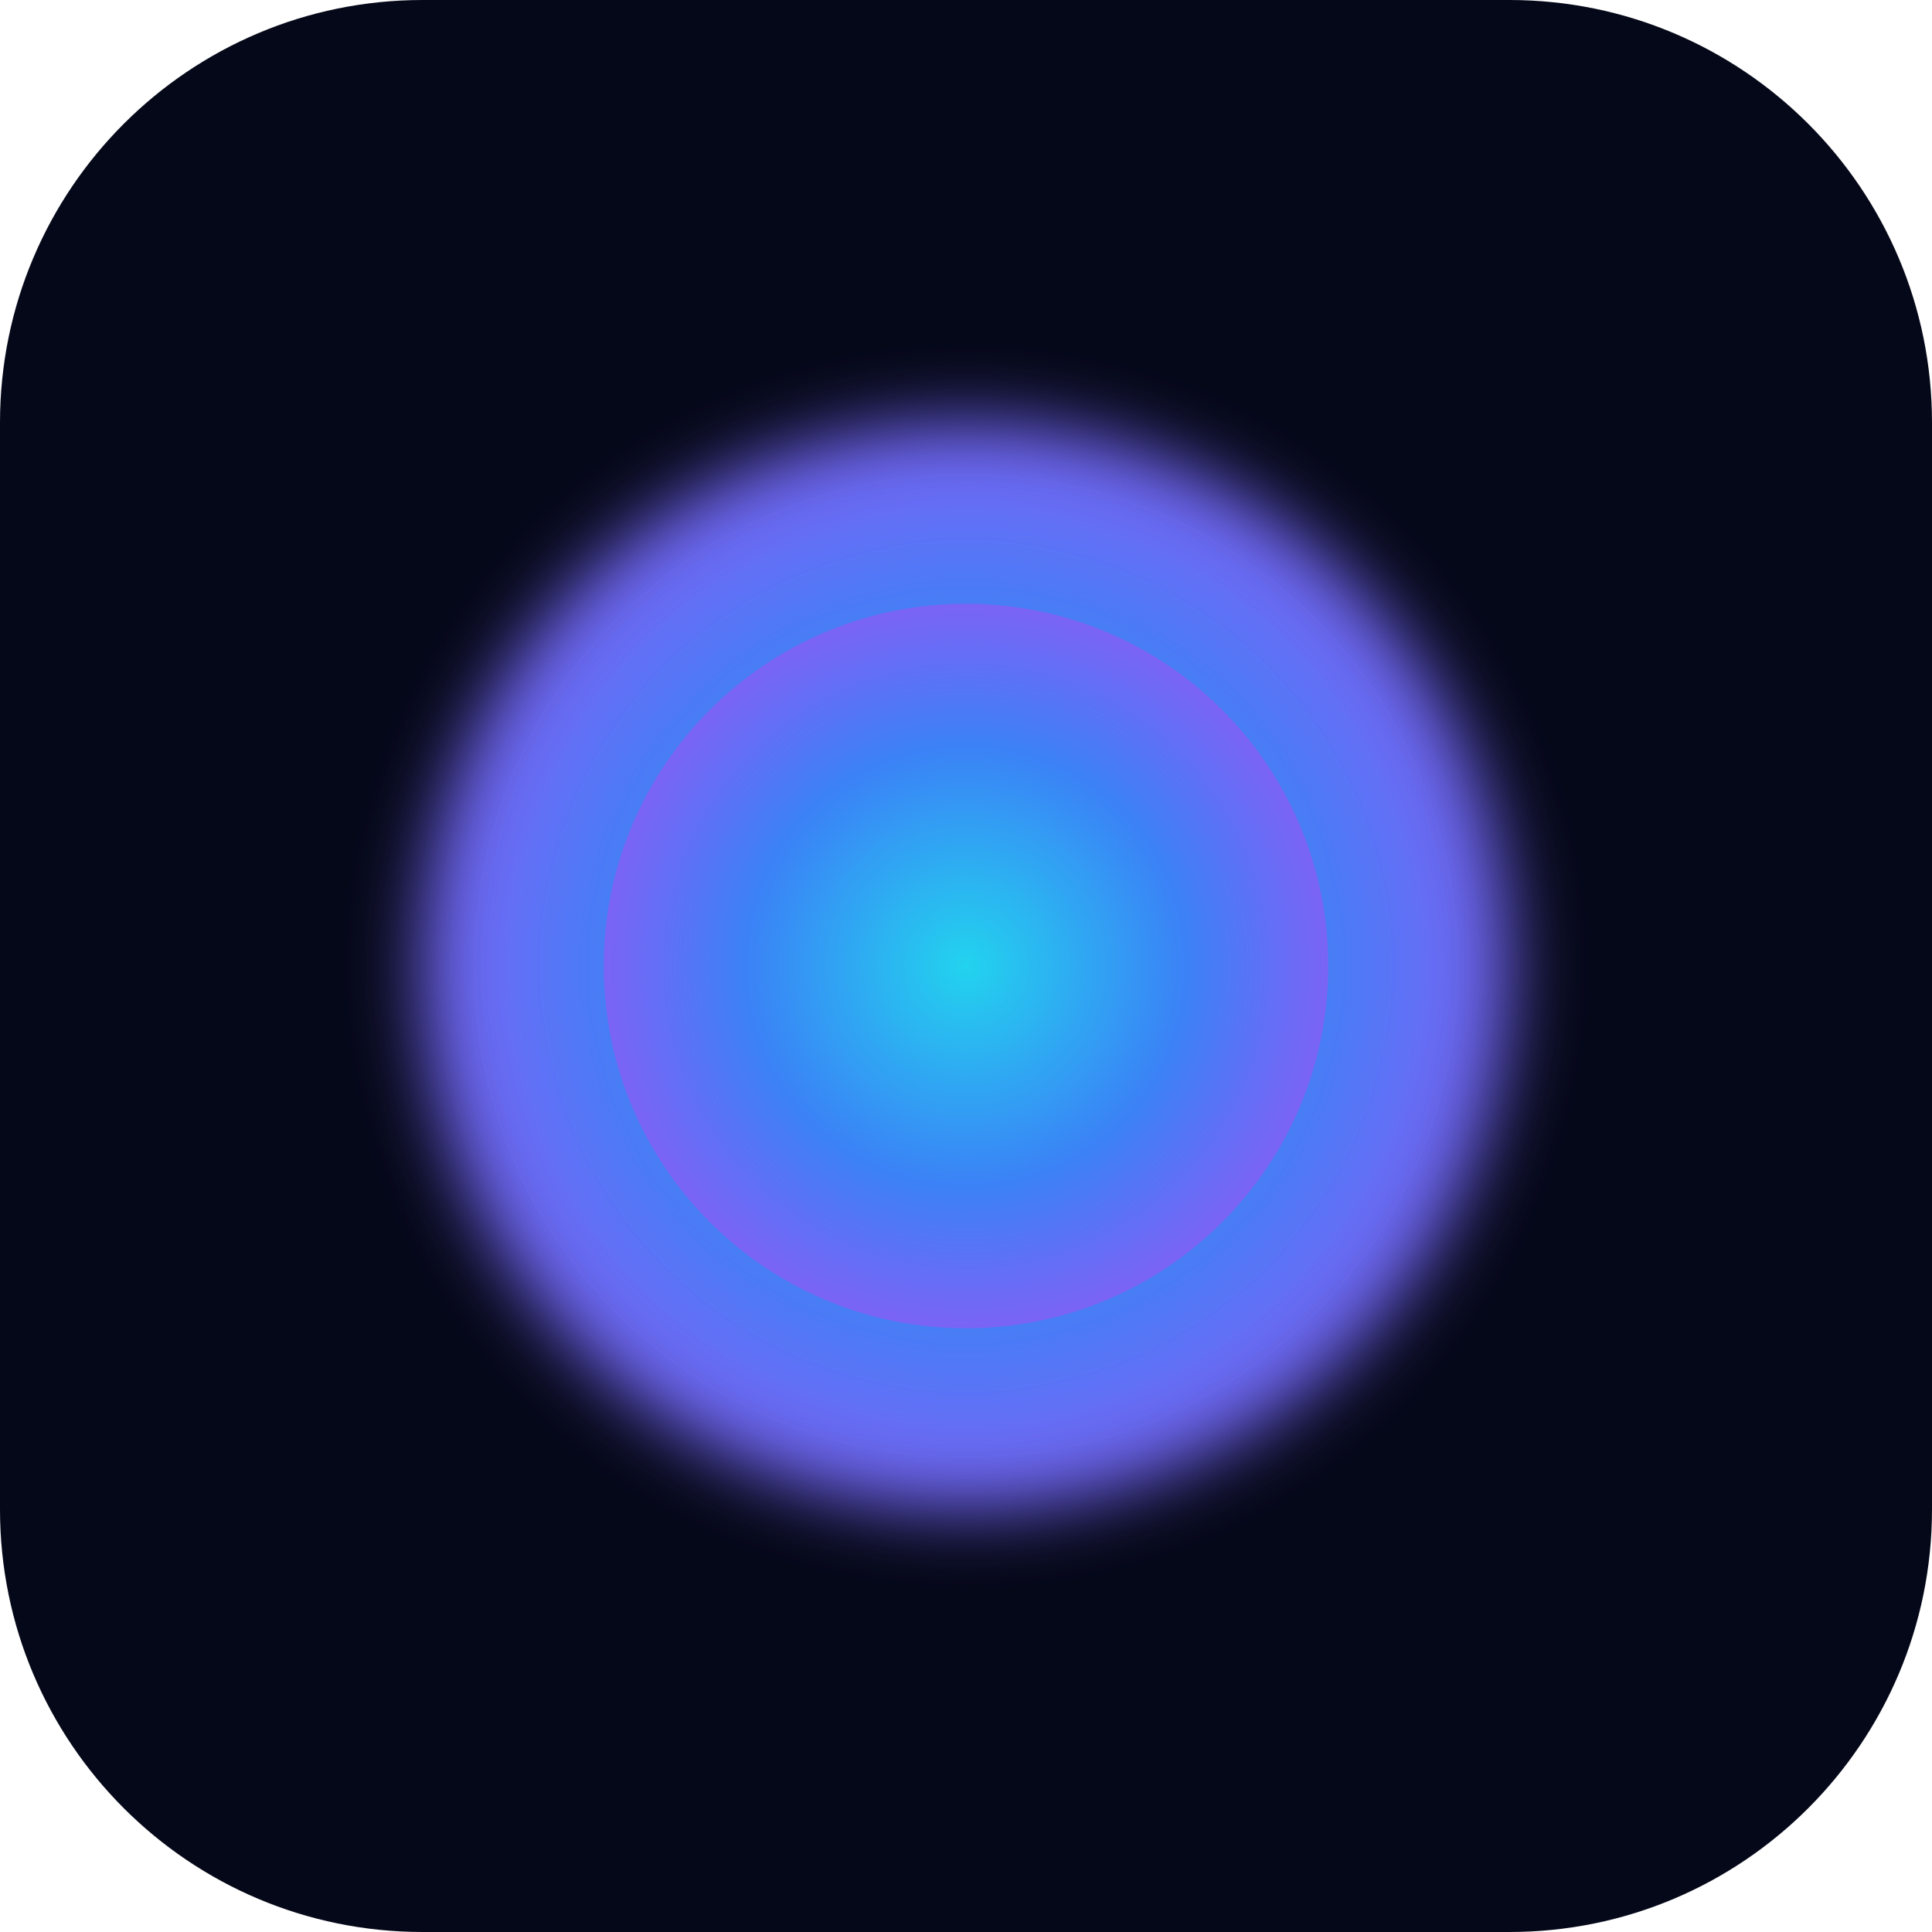
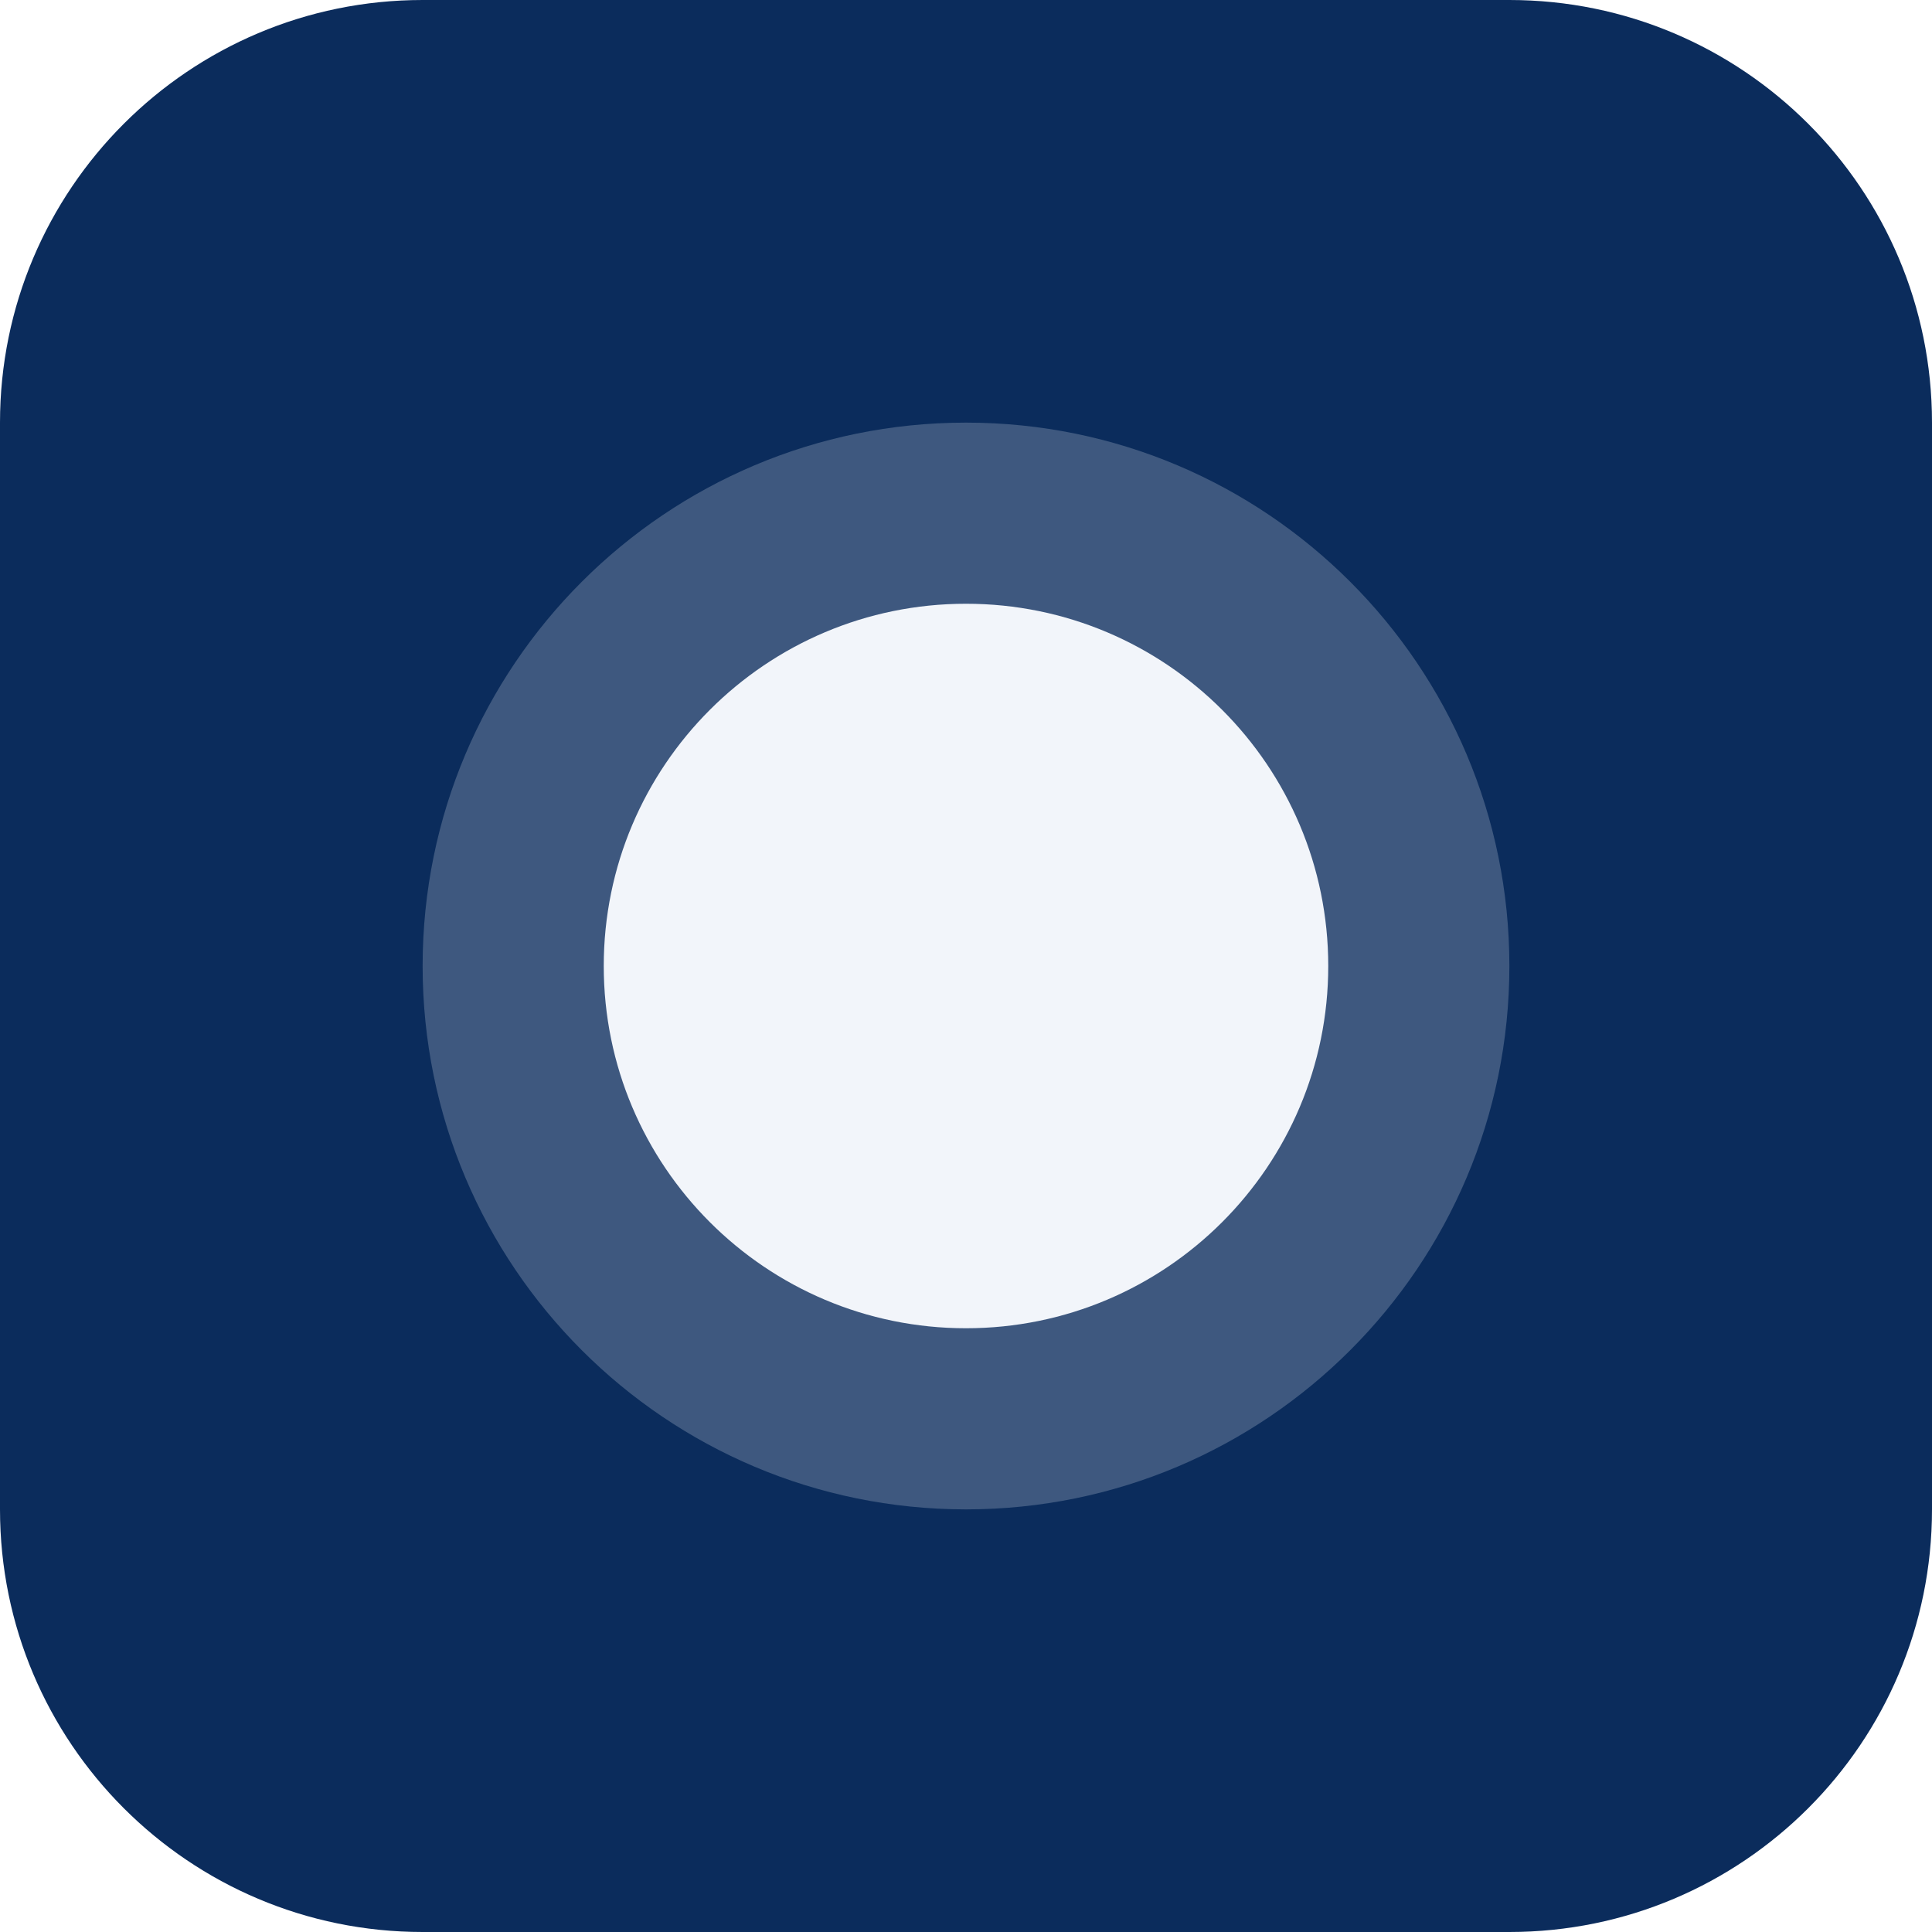
<svg xmlns="http://www.w3.org/2000/svg" viewBox="0 0 32 32">
-   <defs>
-     <radialGradient id="g" cx="50%" cy="50%" r="55%">
-       <stop offset="0%" stop-color="#22D3EE" />
-       <stop offset="55%" stop-color="#3B82F6" />
-       <stop offset="100%" stop-color="#8B5CF6" />
-     </radialGradient>
-     <filter id="b" x="-20%" y="-20%" width="140%" height="140%">
-       <feGaussianBlur stdDeviation="0.6" />
-     </filter>
-   </defs>
-   <rect width="32" height="32" rx="7" fill="#050818" />
-   <circle cx="16" cy="16" r="9" fill="url(#g)" filter="url(#b)" />
-   <circle cx="16" cy="16" r="6" fill="url(#g)" />
+   <rect width="32" height="32" rx="7" fill="#0B2C5C" />
+   <circle cx="16" cy="16" r="9" fill="#F2F5FA" fill-opacity="0.22" />
+   <circle cx="16" cy="16" r="6" fill="#F2F5FA" />
</svg>
